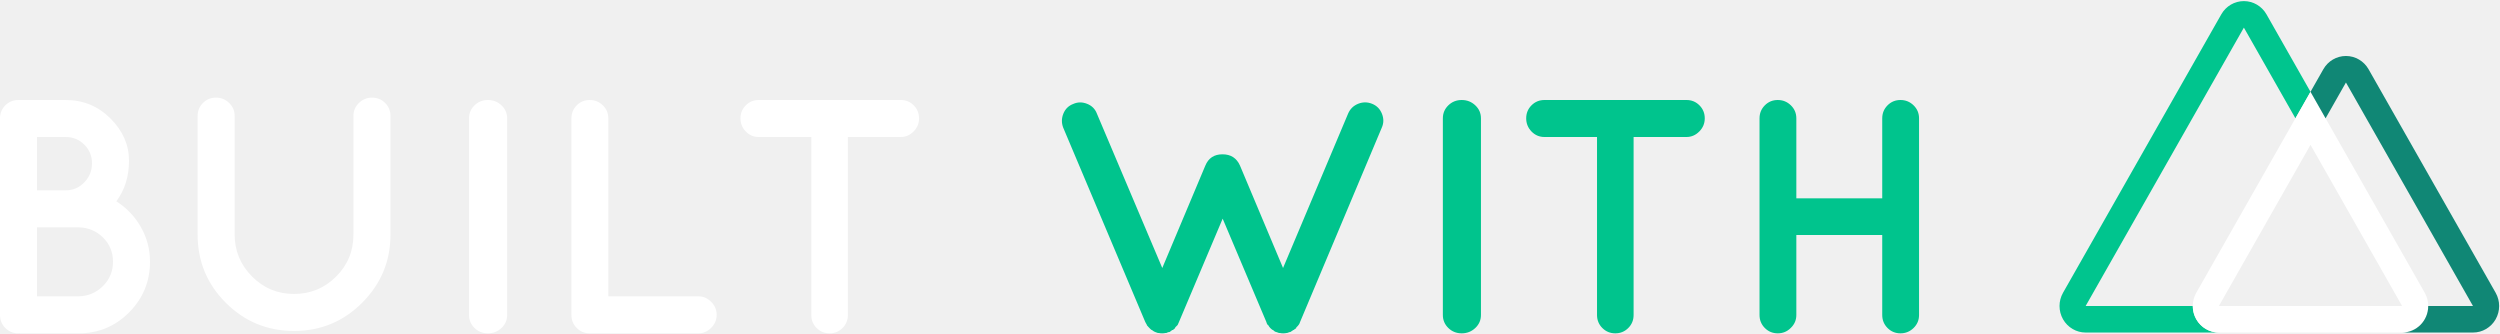
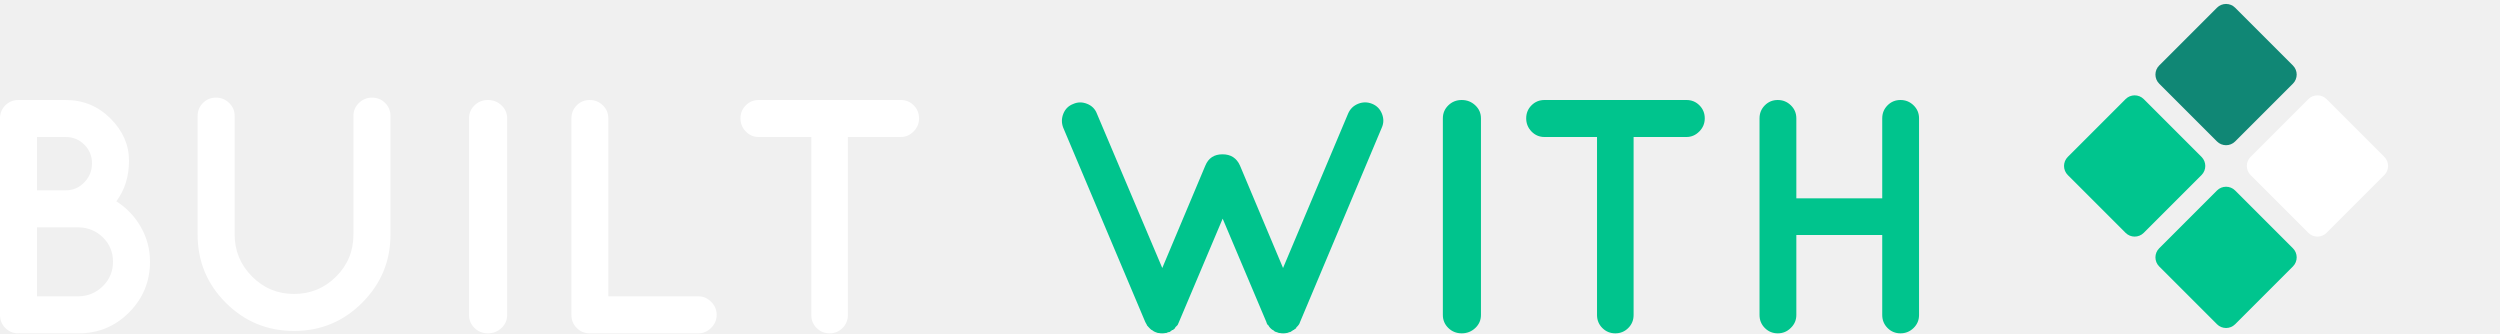
<svg xmlns="http://www.w3.org/2000/svg" viewBox="0 0 1050 140">
  <g fill="none" fill-rule="evenodd">
    <path d="M752.094 137.76c-1.486 1.493-3.297 2.24-5.432 2.24-2.136 0-3.947-.747-5.432-2.24-1.486-1.493-2.229-3.313-2.229-5.46V49.7c0-2.147.743-3.967 2.229-5.46 1.486-1.493 3.297-2.24 5.432-2.24 2.136 0 3.97.747 5.502 2.24 1.532 1.493 2.298 3.313 2.298 5.46v33.6h36.077V49.7c0-2.147.743-3.967 2.229-5.46 1.486-1.493 3.297-2.24 5.432-2.24 2.136 0 3.97.747 5.502 2.24C805.234 45.733 806 47.553 806 49.7v82.6c0 2.147-.766 3.967-2.298 5.46-1.532 1.493-3.366 2.24-5.502 2.24-2.136 0-3.947-.747-5.432-2.24-1.486-1.493-2.229-3.313-2.229-5.46V98.7h-36.077v33.6c0 2.147-.789 3.967-2.368 5.46zM713.765 44.24C715.255 45.733 716 47.553 716 49.7s-.768 3.99-2.304 5.53-3.329 2.31-5.377 2.31h-22.207v74.76c0 2.147-.745 3.967-2.235 5.46-1.49 1.493-3.305 2.24-5.447 2.24-2.142 0-3.957-.747-5.447-2.24-1.49-1.493-2.235-3.313-2.235-5.46V57.54h-22.067c-2.142 0-3.957-.77-5.447-2.31C641.745 53.69 641 51.847 641 49.7c0-2.147.745-3.967 2.235-5.46 1.49-1.493 3.305-2.24 5.447-2.24h59.637c2.142 0 3.957.747 5.447 2.24zM606 49.7c0-2.147.769-3.967 2.306-5.46 1.538-1.493 3.411-2.24 5.622-2.24 2.21 0 4.108.747 5.694 2.24C621.207 45.733 622 47.553 622 49.7v82.6c0 2.147-.793 3.967-2.378 5.46s-3.483 2.24-5.694 2.24c-2.21 0-4.084-.747-5.622-2.24C606.769 136.267 606 134.447 606 132.3V49.7zM492.36 138.6l-1.121.84h-.14c-.28 0-.701.14-1.261.42h-.42c-.28.093-.724.14-1.331.14s-1.051-.047-1.331-.14h-.42c-.56-.187-.887-.303-.981-.35-.093-.047-.257-.117-.49-.21-.234-.093-.584-.327-1.051-.7h-.14c-.374-.28-.747-.63-1.121-1.05-.374-.42-.654-.723-.841-.91v-.14c-.093-.093-.21-.303-.35-.63-.14-.327-.257-.537-.35-.63l-34.468-81.633c-.747-1.96-.724-3.921.07-5.881.794-1.96 2.172-3.314 4.133-4.061 1.868-.84 3.806-.863 5.815-.07 2.008.793 3.386 2.17 4.133 4.131l27.462 64.83 18.075-42.987c1.308-3.174 3.713-4.761 7.216-4.761 3.503 0 5.955 1.587 7.356 4.761l18.075 42.987 27.322-64.83c.841-1.96 2.242-3.337 4.203-4.131 1.962-.793 3.923-.793 5.885 0 1.962.793 3.339 2.194 4.133 4.201.794 2.007.771 3.944-.07 5.811l-34.328 81.633c-.187.747-.701 1.494-1.541 2.24 0 .093-.047.233-.14.42-.374.187-.701.42-.981.7h-.14l-1.261.84h-.14c-.093 0-.187.023-.28.07-.093.047-.42.163-.981.35h-.28c-.28.093-.724.14-1.331.14-.607 0-1.051-.047-1.331-.14h-.42c-.56-.187-.887-.303-.981-.35-.093-.047-.257-.093-.49-.14-.234-.047-.584-.303-1.051-.77h-.14c-.841-.56-1.448-1.214-1.821-1.96-.374-.187-.654-.653-.841-1.4l-18.355-43.407-18.355 43.407c-.093.28-.28.7-.56 1.26l-.981.98c0 .093-.047.233-.14.42-.187.093-.467.327-.841.7h-.28z" fill="#00C48D" fill-rule="nonzero" />
    <path d="M383.765 44.24C385.255 45.733 386 47.553 386 49.7s-.768 3.99-2.304 5.53-3.329 2.31-5.377 2.31h-22.207v74.76c0 2.147-.745 3.967-2.235 5.46-1.49 1.493-3.305 2.24-5.447 2.24-2.142 0-3.957-.747-5.447-2.24-1.49-1.493-2.235-3.313-2.235-5.46V57.54h-22.067c-2.142 0-3.957-.77-5.447-2.31C311.745 53.69 311 51.847 311 49.7c0-2.147.745-3.967 2.235-5.46 1.49-1.493 3.305-2.24 5.447-2.24h59.637c2.142 0 3.957.747 5.447 2.24zM247.677 140c-2.14 0-3.955-.747-5.444-2.24C240.744 136.267 240 134.447 240 132.3V49.7c0-2.147.744-3.967 2.233-5.46s3.304-2.24 5.444-2.24c2.14 0 3.978.747 5.514 2.24 1.535 1.493 2.303 3.313 2.303 5.46v74.76h37.828c2.047 0 3.839.77 5.374 2.31 1.535 1.54 2.303 3.36 2.303 5.46s-.768 3.92-2.303 5.46c-1.535 1.54-3.327 2.31-5.374 2.31h-45.645zM197 49.7c0-2.147.769-3.967 2.306-5.46 1.538-1.493 3.411-2.24 5.622-2.24 2.21 0 4.108.747 5.694 2.24C212.207 45.733 213 47.553 213 49.7v82.6c0 2.147-.793 3.967-2.378 5.46-1.586 1.493-3.483 2.24-5.694 2.24-2.21 0-4.084-.747-5.622-2.24C197.769 136.267 197 134.447 197 132.3V49.7zM164 98.54c0 11.107-3.947 20.627-11.842 28.56-7.894 7.933-17.447 11.9-28.658 11.9s-20.764-3.943-28.658-11.83C86.947 119.283 83 109.74 83 98.54V48.7c0-2.147.747-3.967 2.242-5.46 1.495-1.493 3.317-2.24 5.465-2.24 2.149 0 3.994.747 5.535 2.24 1.542 1.493 2.312 3.313 2.312 5.46v49.84c0 6.813 2.429 12.67 7.287 17.57 4.858 4.9 10.744 7.35 17.657 7.35 6.914 0 12.799-2.427 17.657-7.28 4.858-4.853 7.287-10.733 7.287-17.64V48.7c0-2.147.771-3.967 2.312-5.46 1.542-1.493 3.387-2.24 5.535-2.24s3.971.747 5.465 2.24C163.253 44.733 164 46.553 164 48.7v49.84zM8.26 140l-.14-.14c-.093 0-.233.047-.42.14-2.147 0-3.967-.747-5.46-2.24C.747 136.267 0 134.447 0 132.3V49.7c0-2.147.747-3.967 2.24-5.46C3.733 42.747 5.553 42 7.7 42h19.88c7.373 0 13.65 2.59 18.83 7.77 5.18 5.18 7.77 11.083 7.77 17.71 0 6.627-1.773 12.32-5.32 17.08 4.293 2.707 7.723 6.3 10.29 10.78 2.567 4.48 3.85 9.333 3.85 14.56 0 8.307-2.917 15.4-8.75 21.28-5.833 5.88-12.903 8.82-21.21 8.82H8.26zm7.28-82.46v22.4h12.04c3.08 0 5.693-1.12 7.84-3.36s3.22-4.9 3.22-7.98-1.073-5.693-3.22-7.84-4.76-3.22-7.84-3.22H15.54zm0 37.94v28.98h17.5c4.013-.093 7.42-1.54 10.22-4.34 2.8-2.8 4.2-6.207 4.2-10.22 0-4.013-1.4-7.397-4.2-10.15-2.8-2.753-6.207-4.177-10.22-4.27h-17.5z" fill="#FFF" fill-rule="nonzero" />
-     <g fill-rule="nonzero" transform="translate(865)">
-       <path d="M105.413 38.558l-6.331 11.136-21.652-38.094-66.468 116.928h45.003c0 6.15 4.908 11.136 10.963 11.136H10.963c-3.916 0-7.535-2.124-9.493-5.569-1.958-3.445-1.958-7.69.001-11.135L67.938 6.032c1.958-3.446 5.578-5.568 9.494-5.568 3.917 0 7.536 2.123 9.494 5.568l18.486 32.526z" fill="#00C58E" />
-       <path d="M153.395 122.96l-41.65-73.265-6.331-11.136-6.331 11.136-41.646 73.265c-1.958 3.445-1.958 7.69-.001 11.135 1.958 3.445 5.576 5.569 9.493 5.569h76.96c3.917 0 7.537-2.121 9.496-5.567 1.959-3.446 1.959-7.691.001-11.137h.009zm-86.466 5.568l38.485-67.697 38.475 67.697h-76.96z" fill="#FFF" />
-       <path d="M183.173 134.096c-1.958 3.445-5.576 5.568-9.492 5.568H143.889c6.055 0 10.963-4.986 10.963-11.136h18.806l-53.362-93.881-8.551 15.047-6.331-11.136 5.39-9.479c1.958-3.446 5.578-5.568 9.494-5.568 3.917 0 7.536 2.123 9.494 5.568l53.38 93.881c1.958 3.445 1.958 7.69 0 11.136z" fill="#108775" />
+     <g fill-rule="nonzero">
+       <path d="m963.031,104.282l-11.226,-11.226l-6.285,-6.286l-6.761,-6.761c-2.106,-2.106 -5.521,-2.106 -7.627,0l-24.272,24.272c-2.106,2.106 -2.106,5.521 0,7.627l24.272,24.272c2.106,2.106 5.521,2.106 7.627,0l24.272,-24.272c2.105,-2.106 2.105,-5.521 -0.001,-7.627l-0,-0z" fill="#00C58E" />
+       <path d="m924.644,65.896l-24.272,-24.272c-2.106,-2.106 -5.521,-2.106 -7.627,0l-24.272,24.272c-2.106,2.106 -2.106,5.521 0,7.627l24.272,24.272c2.106,2.106 5.521,2.106 7.627,0l24.272,-24.272c2.106,-2.107 2.106,-5.521 0,-7.627z" fill="#00C58E" />
+       <path d="m963.031,27.509l-24.272,-24.272c-2.106,-2.106 -5.521,-2.106 -7.627,0l-6.384,6.384l-6.287,6.287l-11.601,11.602c-2.106,2.106 -2.106,5.521 0,7.627l24.272,24.272c2.106,2.106 5.521,2.106 7.627,0l24.272,-24.272c2.105,-2.106 2.105,-5.521 -0.001,-7.627l-0,0l0,-0l0,0l-0,0z" fill="#108775" />
+       <path d="m1001.418,65.896l-24.272,-24.272c-2.106,-2.106 -5.521,-2.106 -7.626,0l-24.272,24.272c-2.106,2.106 -2.106,5.521 0,7.627l24.272,24.272c2.106,2.106 5.521,2.106 7.626,0l24.272,-24.272c2.106,-2.107 2.106,-5.521 0,-7.627z" fill="#FFF" />
    </g>
  </g>
</svg>
